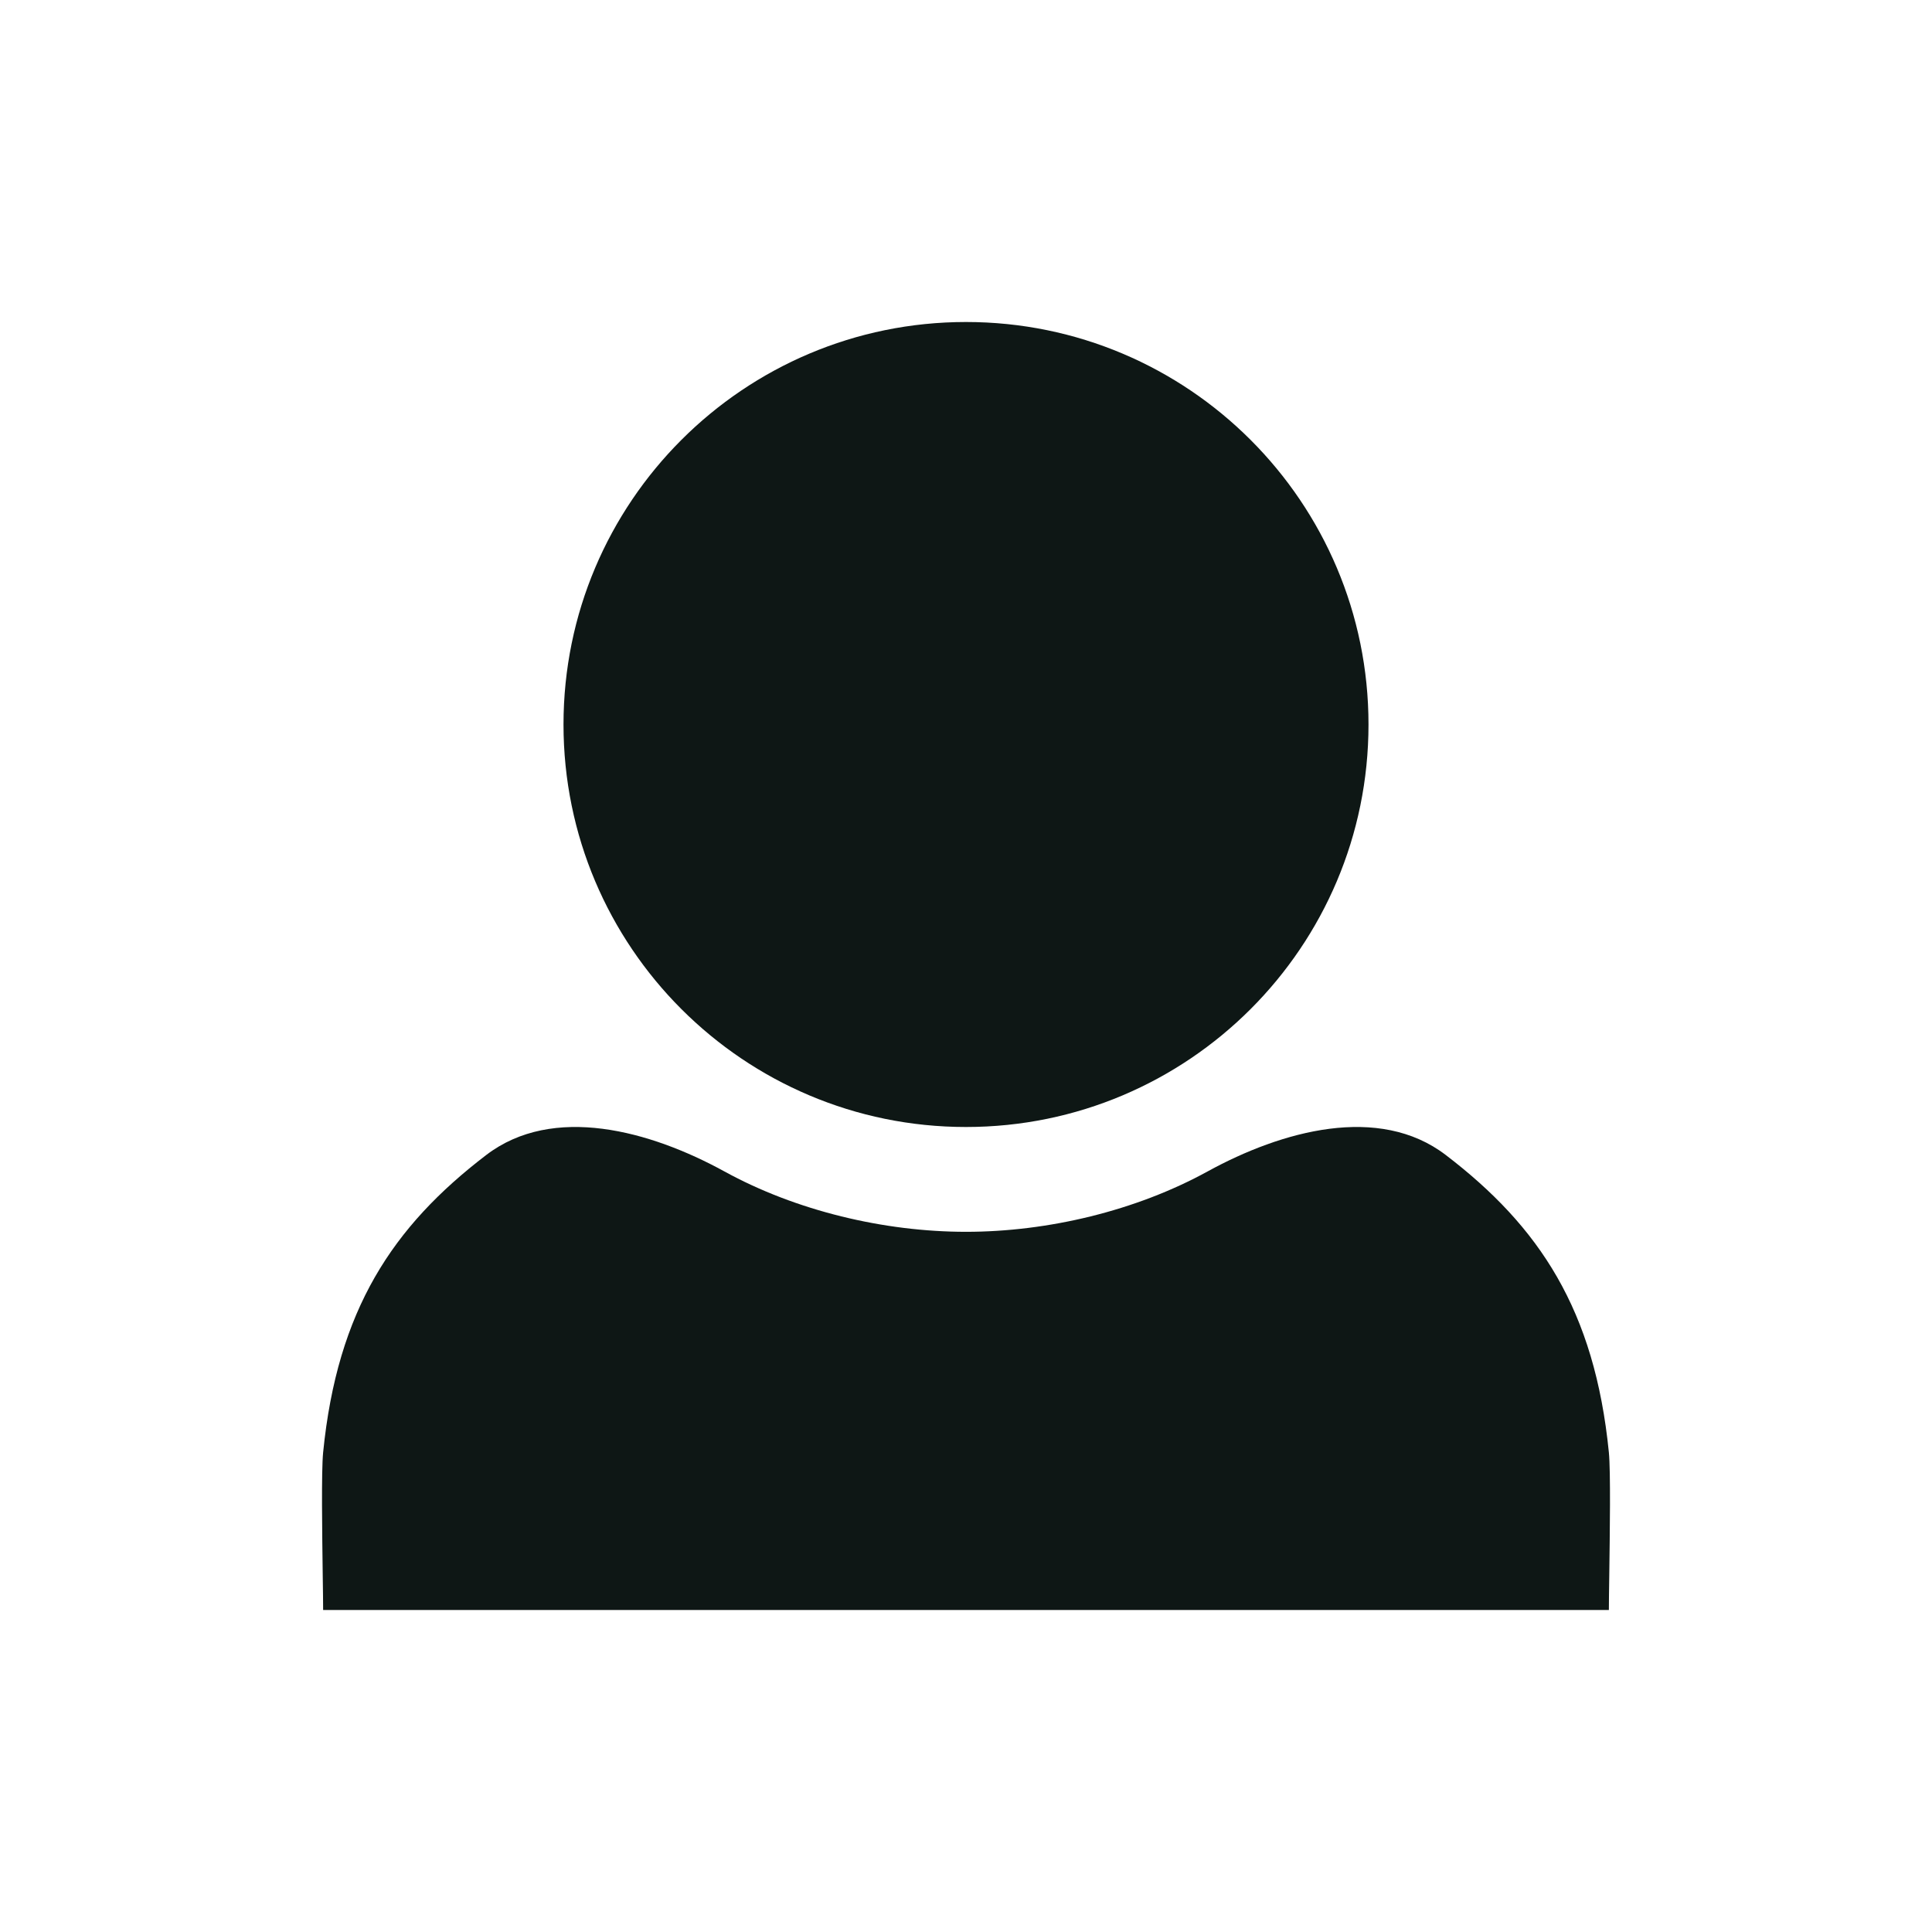
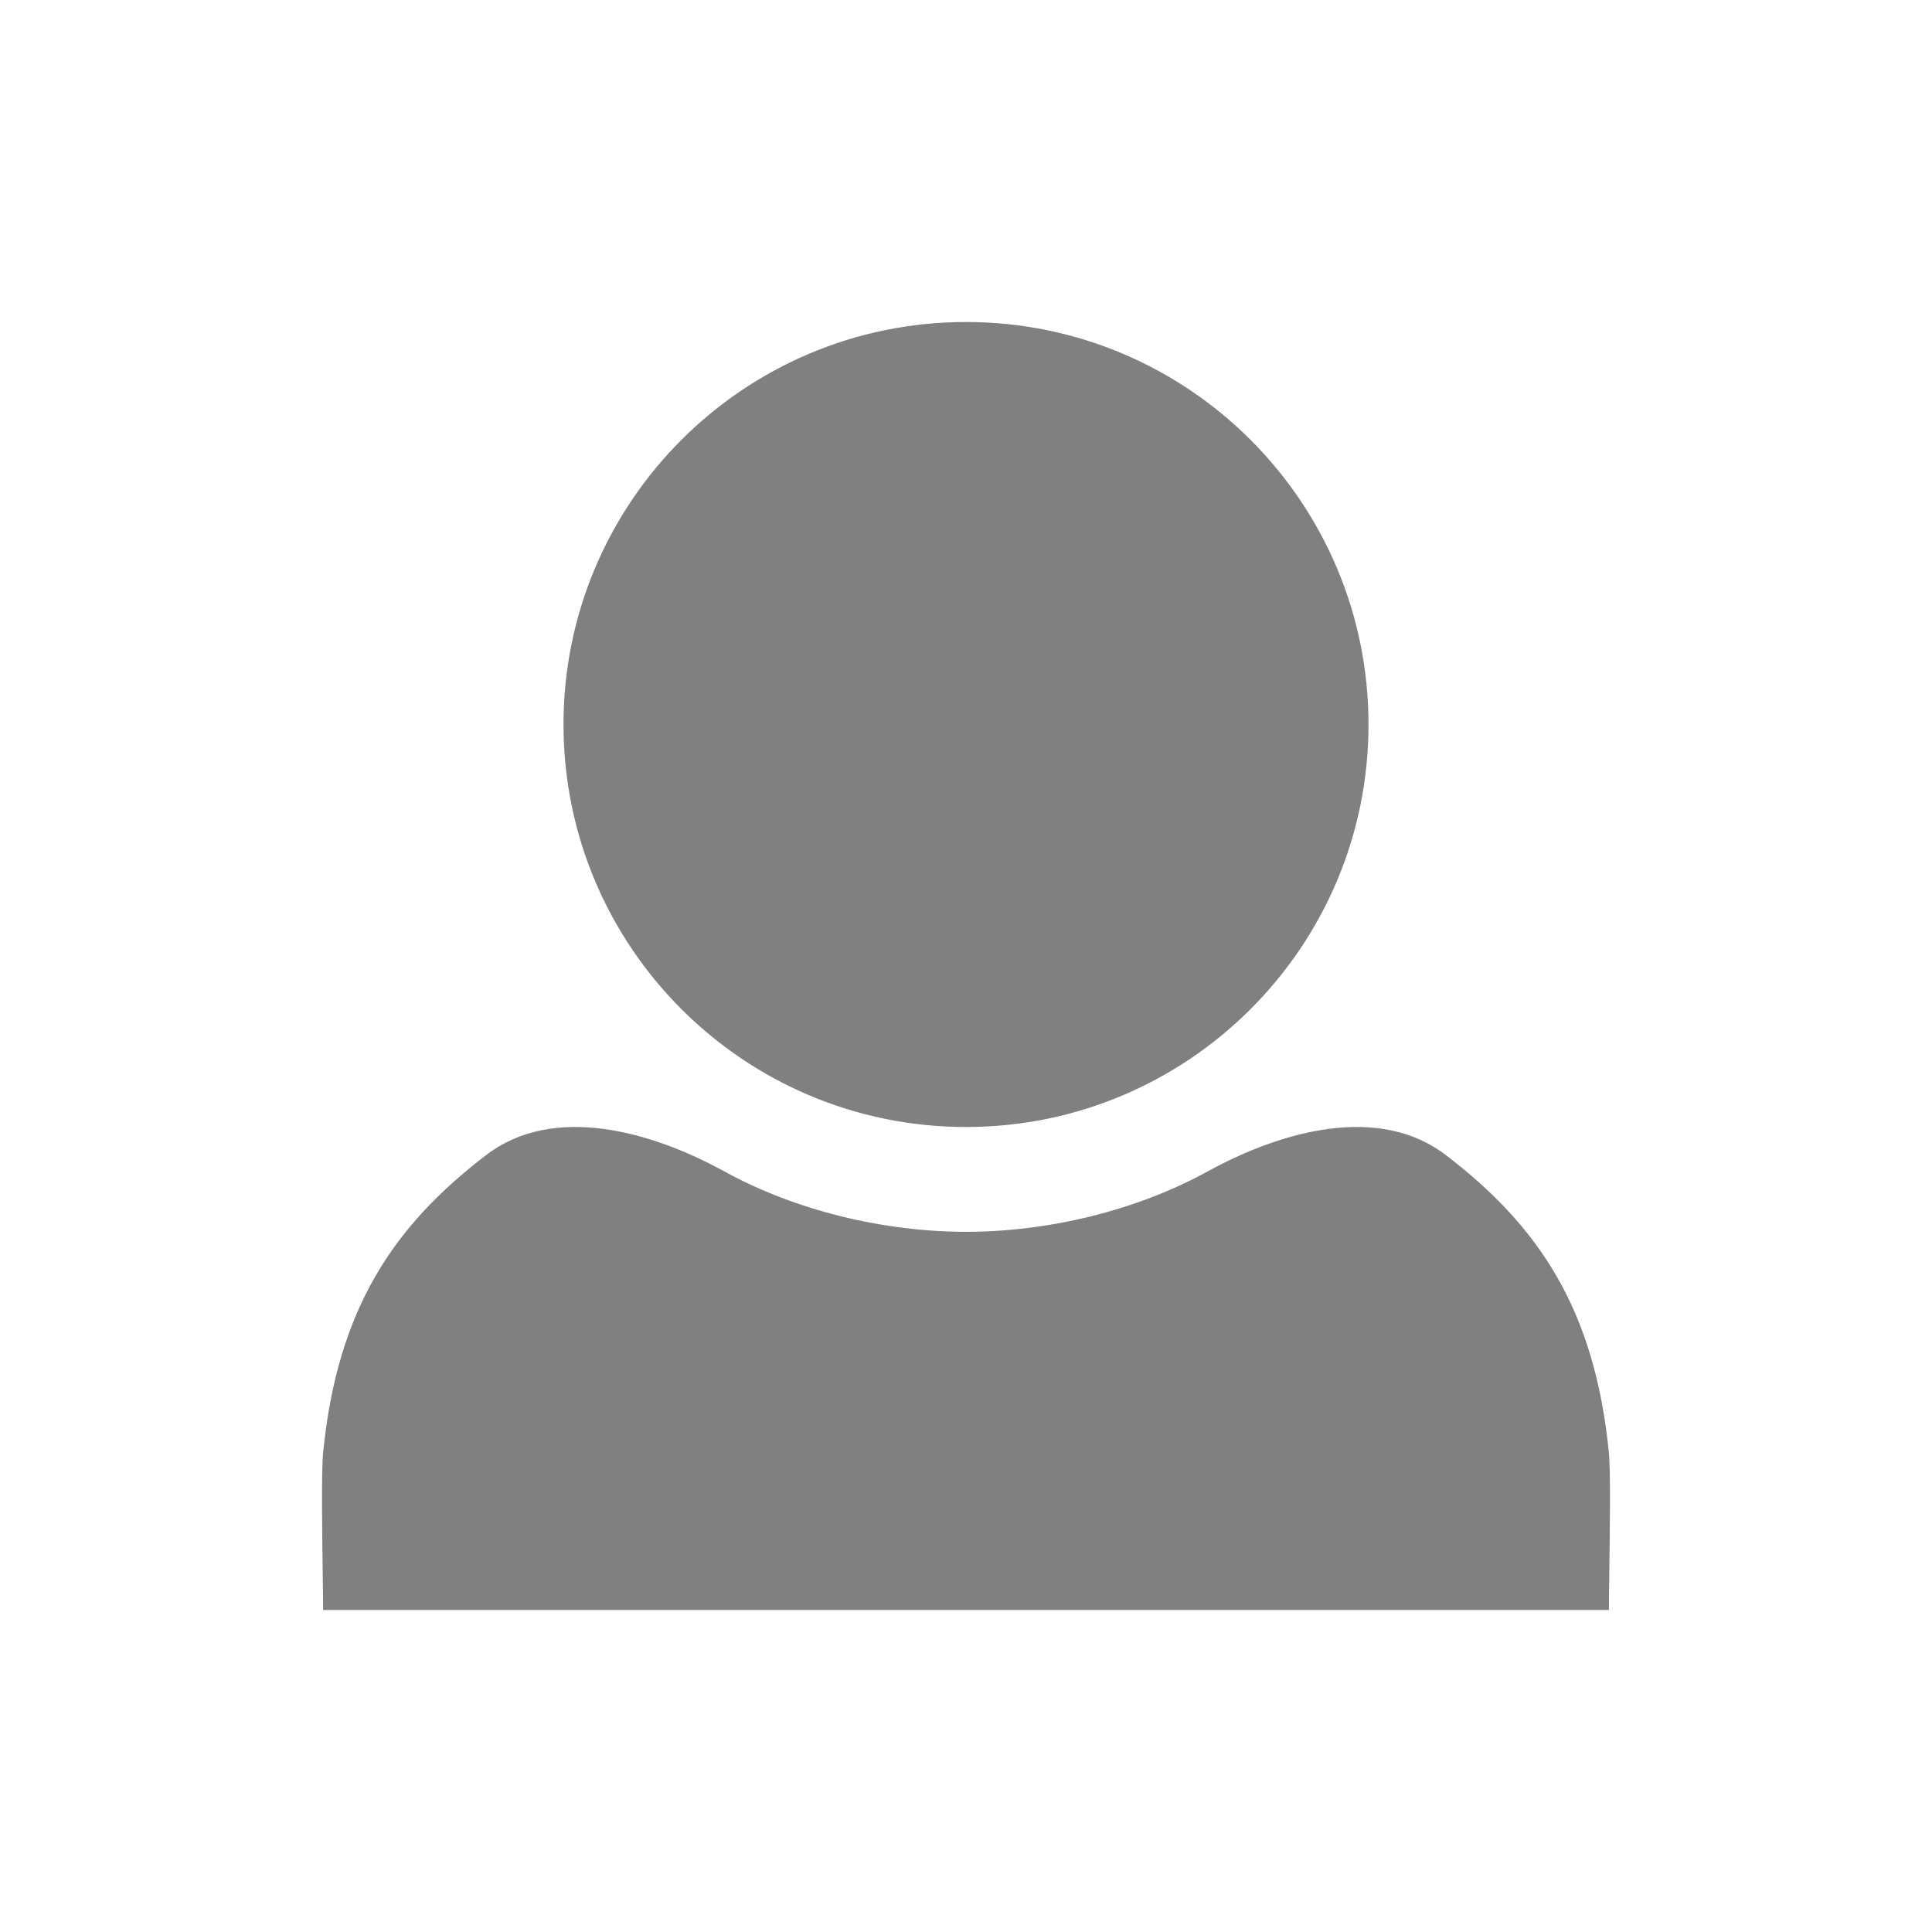
<svg xmlns="http://www.w3.org/2000/svg" width="24" height="24" viewBox="0 0 24 24" fill="none">
-   <path fill-rule="evenodd" clip-rule="evenodd" d="M12 14C14.761 14 17 11.761 17 9C17 6.239 14.761 4 12 4C9.239 4 7 6.239 7 9C7 11.761 9.239 14 12 14ZM15.003 14.551C14.11 15.042 13.016 15.302 12 15.302C10.984 15.302 9.89 15.042 8.997 14.551C8.078 14.047 6.871 13.713 6.04 14.348C4.878 15.236 4.19 16.271 4.014 18.043C3.991 18.277 4.002 19.043 4.009 19.565C4.012 19.754 4.014 19.912 4.014 20H19.986C19.986 19.912 19.988 19.754 19.991 19.565C19.998 19.043 20.009 18.277 19.986 18.043C19.81 16.271 19.122 15.236 17.96 14.348C17.129 13.713 15.922 14.047 15.003 14.551Z" fill="#0E1715" />
+   <path fill-rule="evenodd" clip-rule="evenodd" d="M12 14C14.761 14 17 11.761 17 9C17 6.239 14.761 4 12 4C9.239 4 7 6.239 7 9C7 11.761 9.239 14 12 14ZM15.003 14.551C14.11 15.042 13.016 15.302 12 15.302C10.984 15.302 9.89 15.042 8.997 14.551C8.078 14.047 6.871 13.713 6.04 14.348C4.878 15.236 4.19 16.271 4.014 18.043C3.991 18.277 4.002 19.043 4.009 19.565C4.012 19.754 4.014 19.912 4.014 20H19.986C19.986 19.912 19.988 19.754 19.991 19.565C19.998 19.043 20.009 18.277 19.986 18.043C19.81 16.271 19.122 15.236 17.96 14.348C17.129 13.713 15.922 14.047 15.003 14.551Z" fill="grey" />
</svg>
